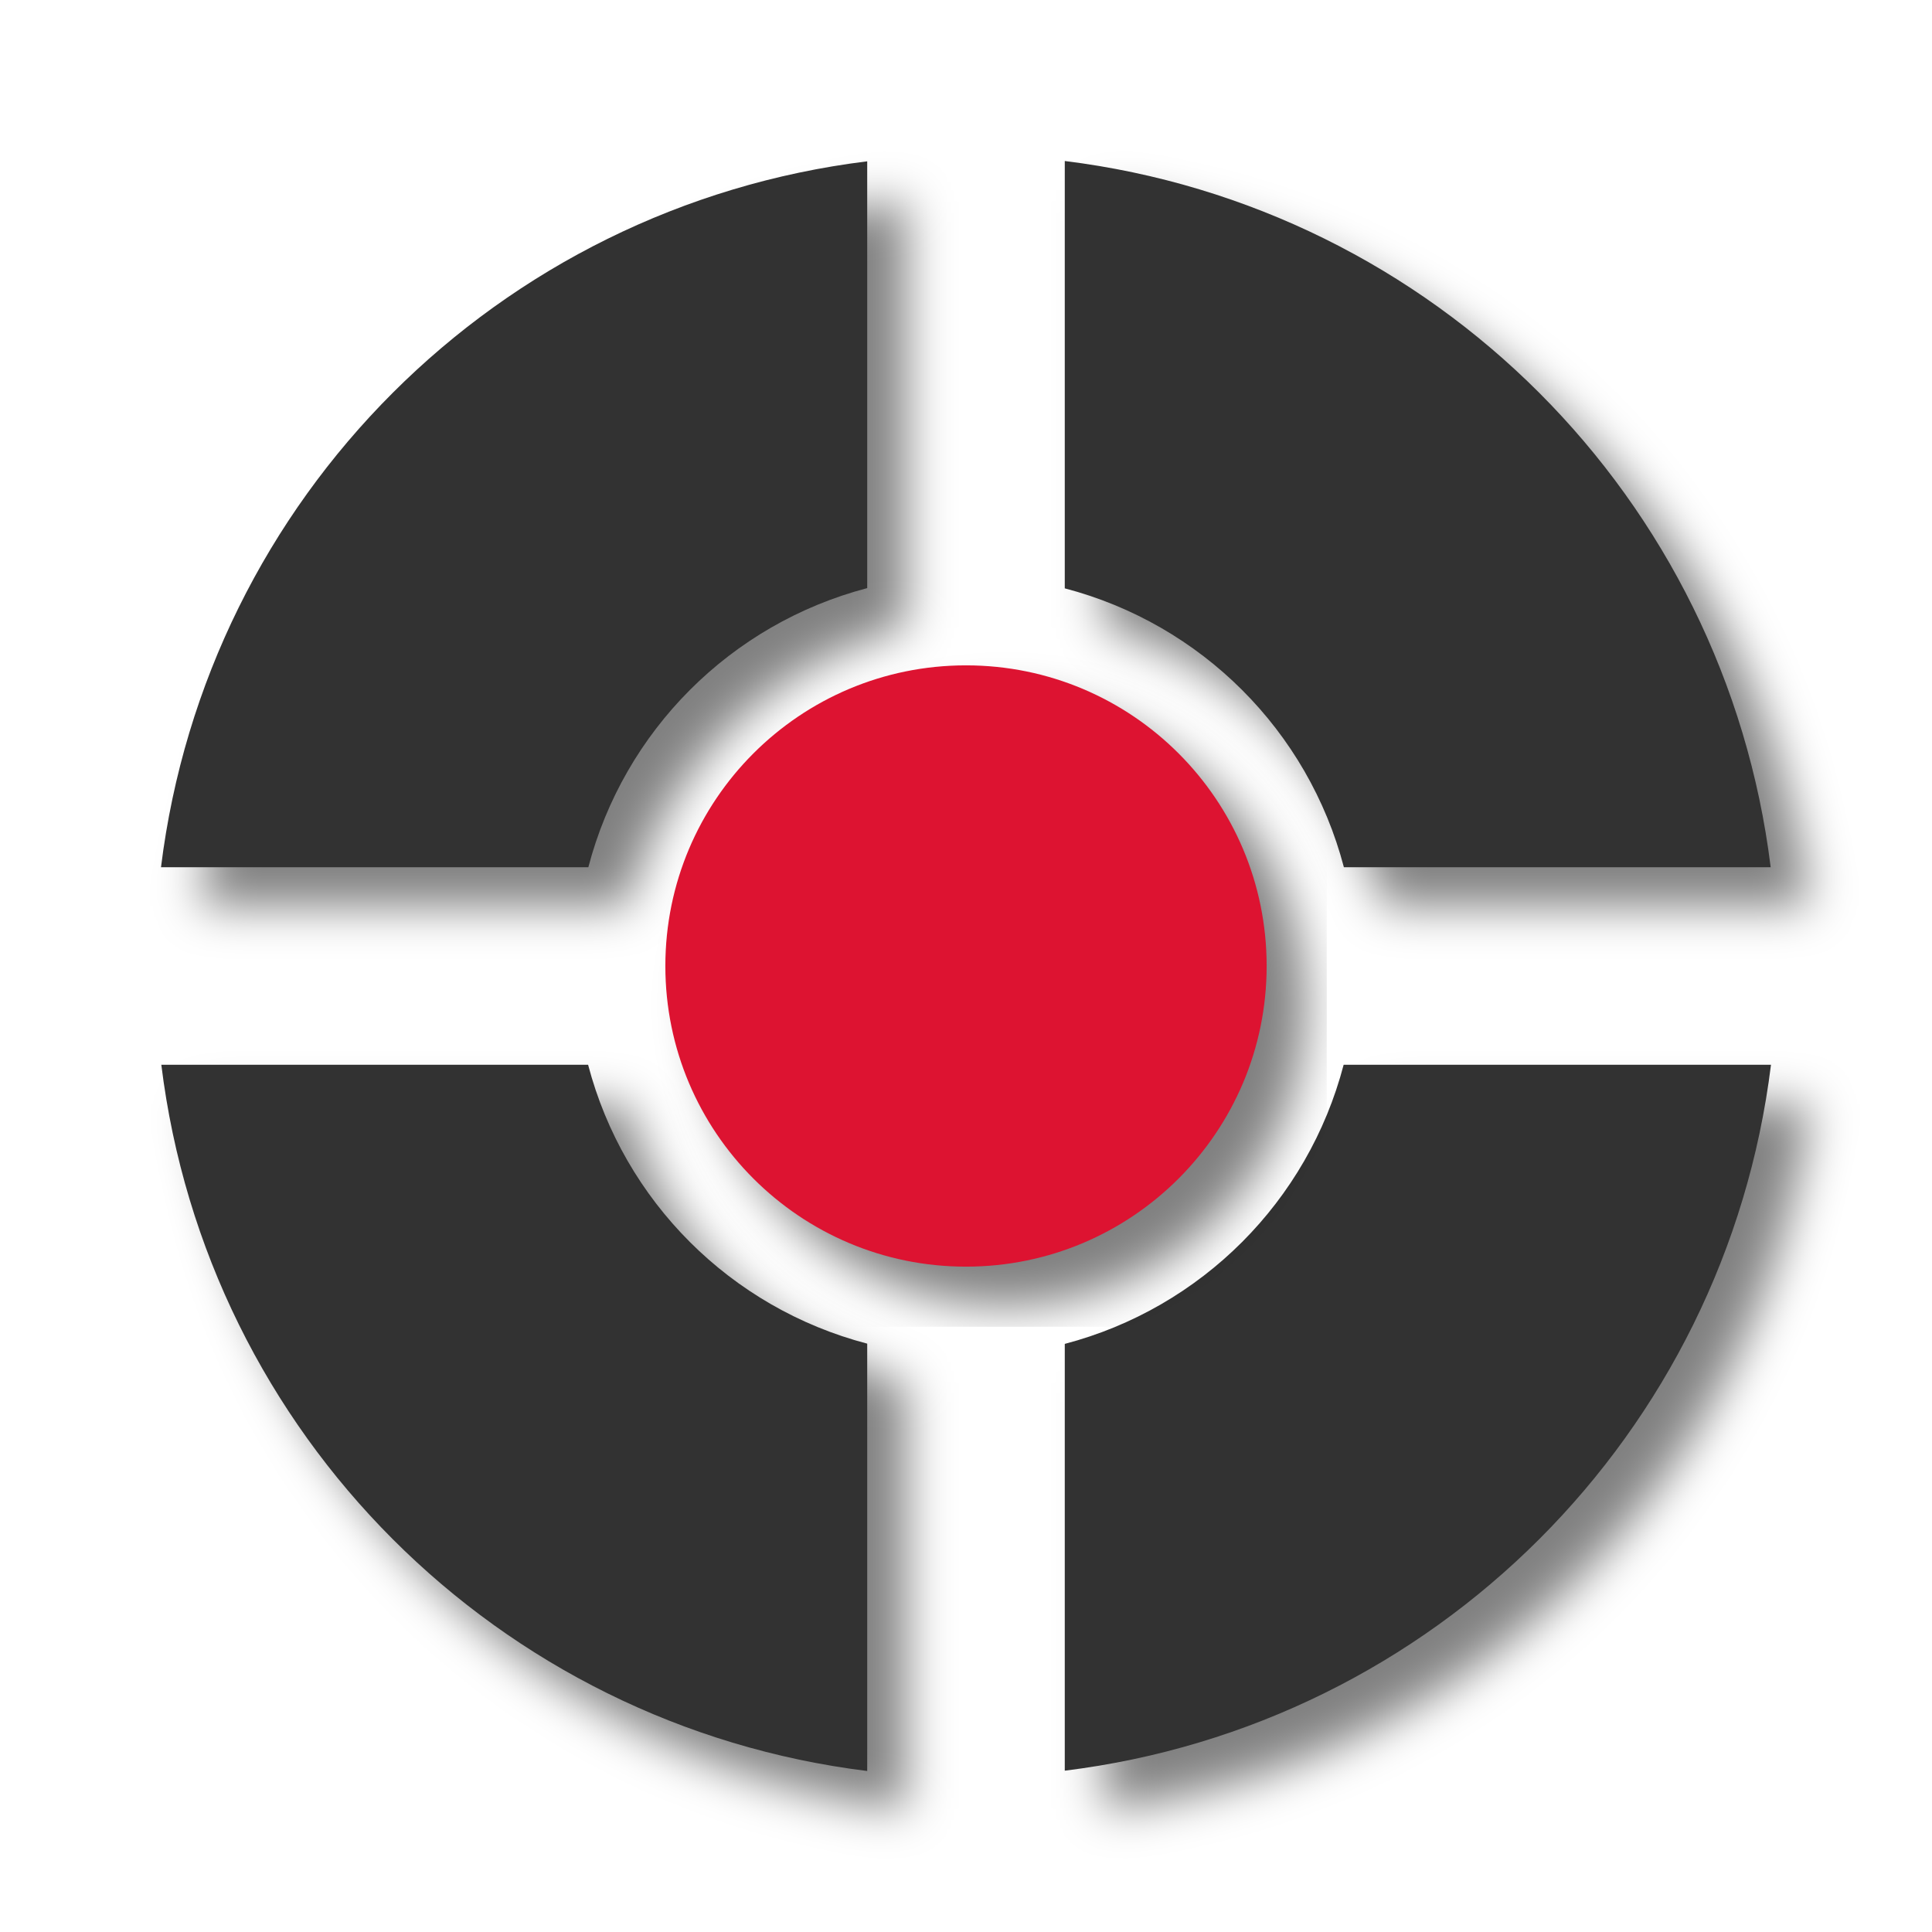
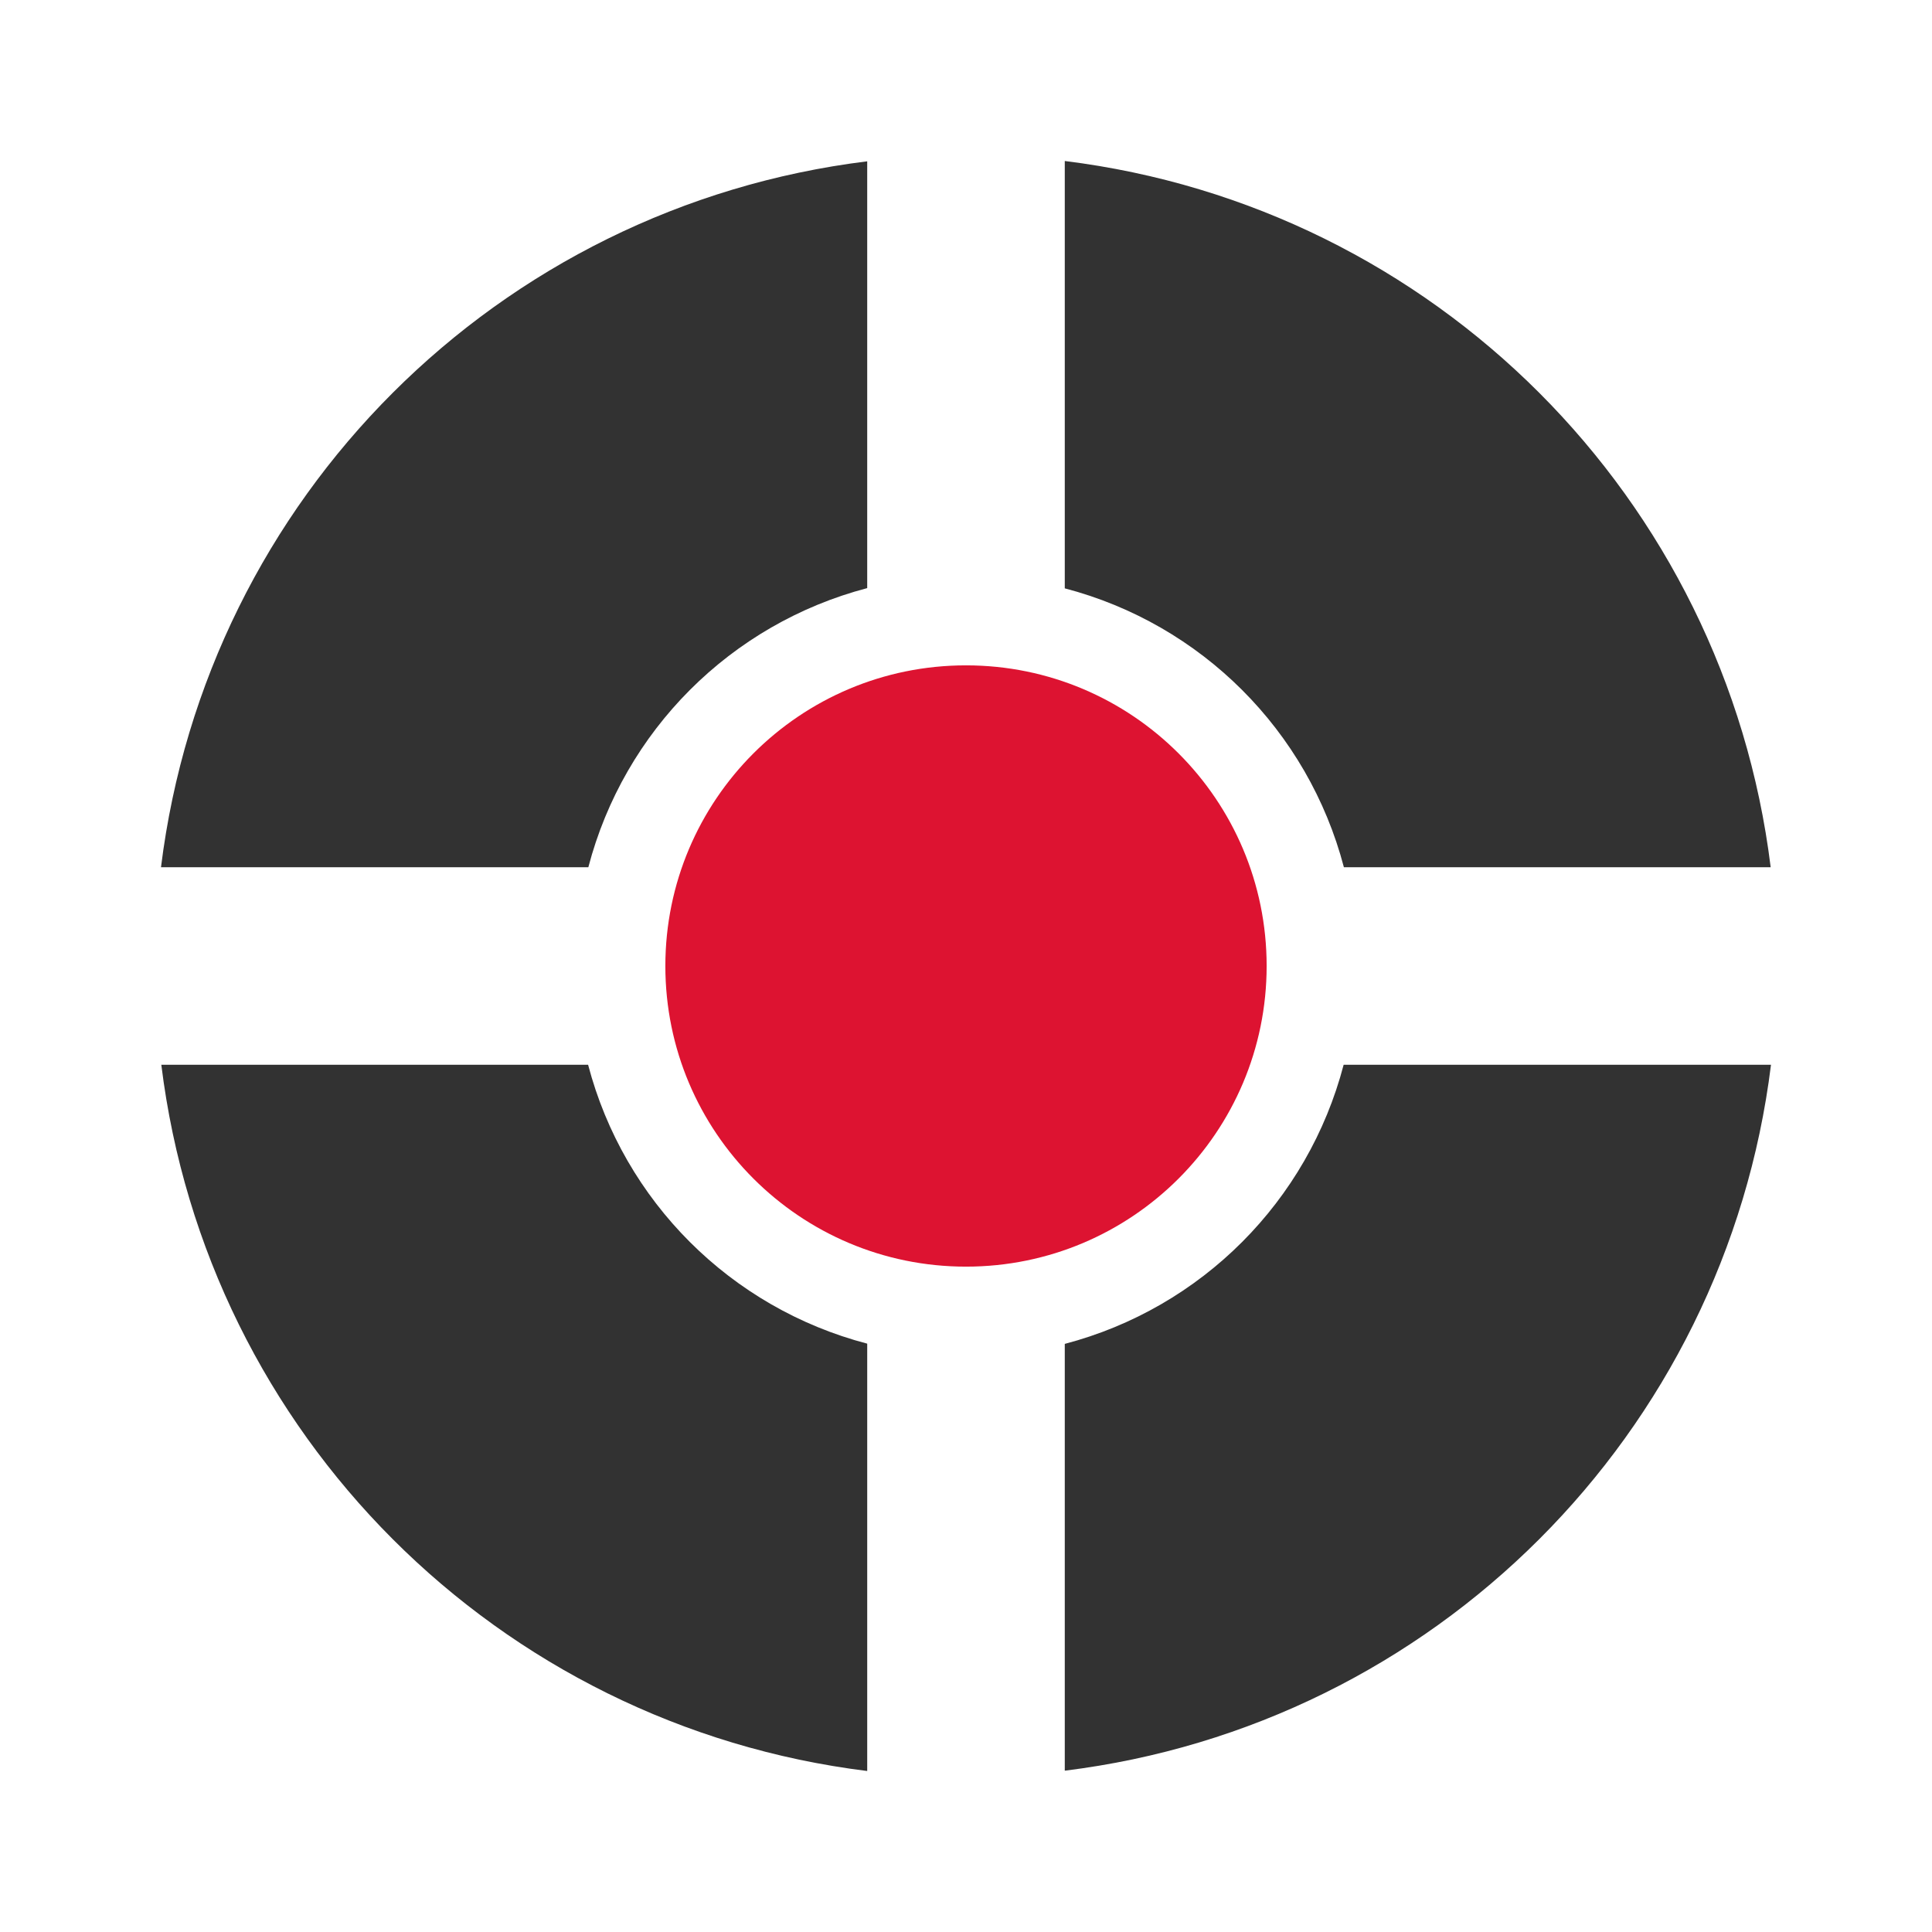
- <svg xmlns="http://www.w3.org/2000/svg" xmlns:ns1="http://www.openswatchbook.org/uri/2009/osb" width="932.074" height="932.077" viewBox="0 0 246.611 246.612" version="1.1" id="svg8">
-   <defs id="defs2">
-     <linearGradient id="linearGradient6199" ns1:paint="solid">
-       <stop style="stop-color:#dd1331;stop-opacity:1;" offset="0" id="stop6197" />
-     </linearGradient>
-     <linearGradient id="linearGradient6067" ns1:paint="solid">
-       <stop style="stop-color:#dd5832;stop-opacity:1;" offset="0" id="stop6065" />
-     </linearGradient>
-     <filter style="color-interpolation-filters:sRGB" id="filter4126">
-       <feFlood flood-opacity="0.498" flood-color="rgb(0,0,0)" result="flood" id="feFlood4116" />
-       <feComposite in="flood" in2="SourceGraphic" operator="in" result="composite1" id="feComposite4118" />
-       <feGaussianBlur in="composite1" stdDeviation="3" result="blur" id="feGaussianBlur4120" />
-       <feOffset dx="5" dy="5" result="offset" id="feOffset4122" />
-       <feComposite in="SourceGraphic" in2="offset" operator="over" result="composite2" id="feComposite4124" />
-     </filter>
-     <filter style="color-interpolation-filters:sRGB" id="filter4138">
-       <feFlood flood-opacity="0.498" flood-color="rgb(0,0,0)" result="flood" id="feFlood4128" />
-       <feComposite in="flood" in2="SourceGraphic" operator="in" result="composite1" id="feComposite4130" />
-       <feGaussianBlur in="composite1" stdDeviation="3" result="blur" id="feGaussianBlur4132" />
-       <feOffset dx="5" dy="5" result="offset" id="feOffset4134" />
-       <feComposite in="SourceGraphic" in2="offset" operator="over" result="composite2" id="feComposite4136" />
-     </filter>
-   </defs>
+ <svg xmlns="http://www.w3.org/2000/svg" width="932.074" height="932.077" viewBox="0 0 246.611 246.612" version="1.1" id="svg8">
+   <defs id="defs2" />
  <g id="layer1" transform="translate(-400.7835,145.3077)" style="display:inline">
    <path style="fill:#323232;fill-opacity:1;stroke:none;stroke-width:0.463;stroke-miterlimit:4;stroke-dasharray:none;stroke-dashoffset:0;stroke-opacity:1;filter:url(#filter4138)" d="m 536.698,-124.757 v 54.55 a 49.889,49.889 0 0 1 35.627,35.596 h 54.478 a 103.615,103.615 0 0 0 -90.105,-90.146 z m -25.219,0.041 a 103.615,103.615 0 0 0 -90.145,90.105 h 54.549 a 49.889,49.889 0 0 1 35.596,-35.627 z M 421.375,-9.393 A 103.615,103.615 0 0 0 511.48,80.753 V 26.204 A 49.889,49.889 0 0 1 475.853,-9.393 Z m 150.919,0 A 49.889,49.889 0 0 1 536.698,26.234 v 54.478 a 103.615,103.615 0 0 0 90.145,-90.105 z" id="path1279" />
    <circle style="fill:#dd1331;fill-opacity:1;stroke:none;stroke-width:0.443;stroke-miterlimit:4;stroke-dasharray:none;stroke-dashoffset:0;stroke-opacity:1;filter:url(#filter4126)" id="path1330" cx="524.089" cy="-22.002" r="38.376" />
  </g>
</svg>
